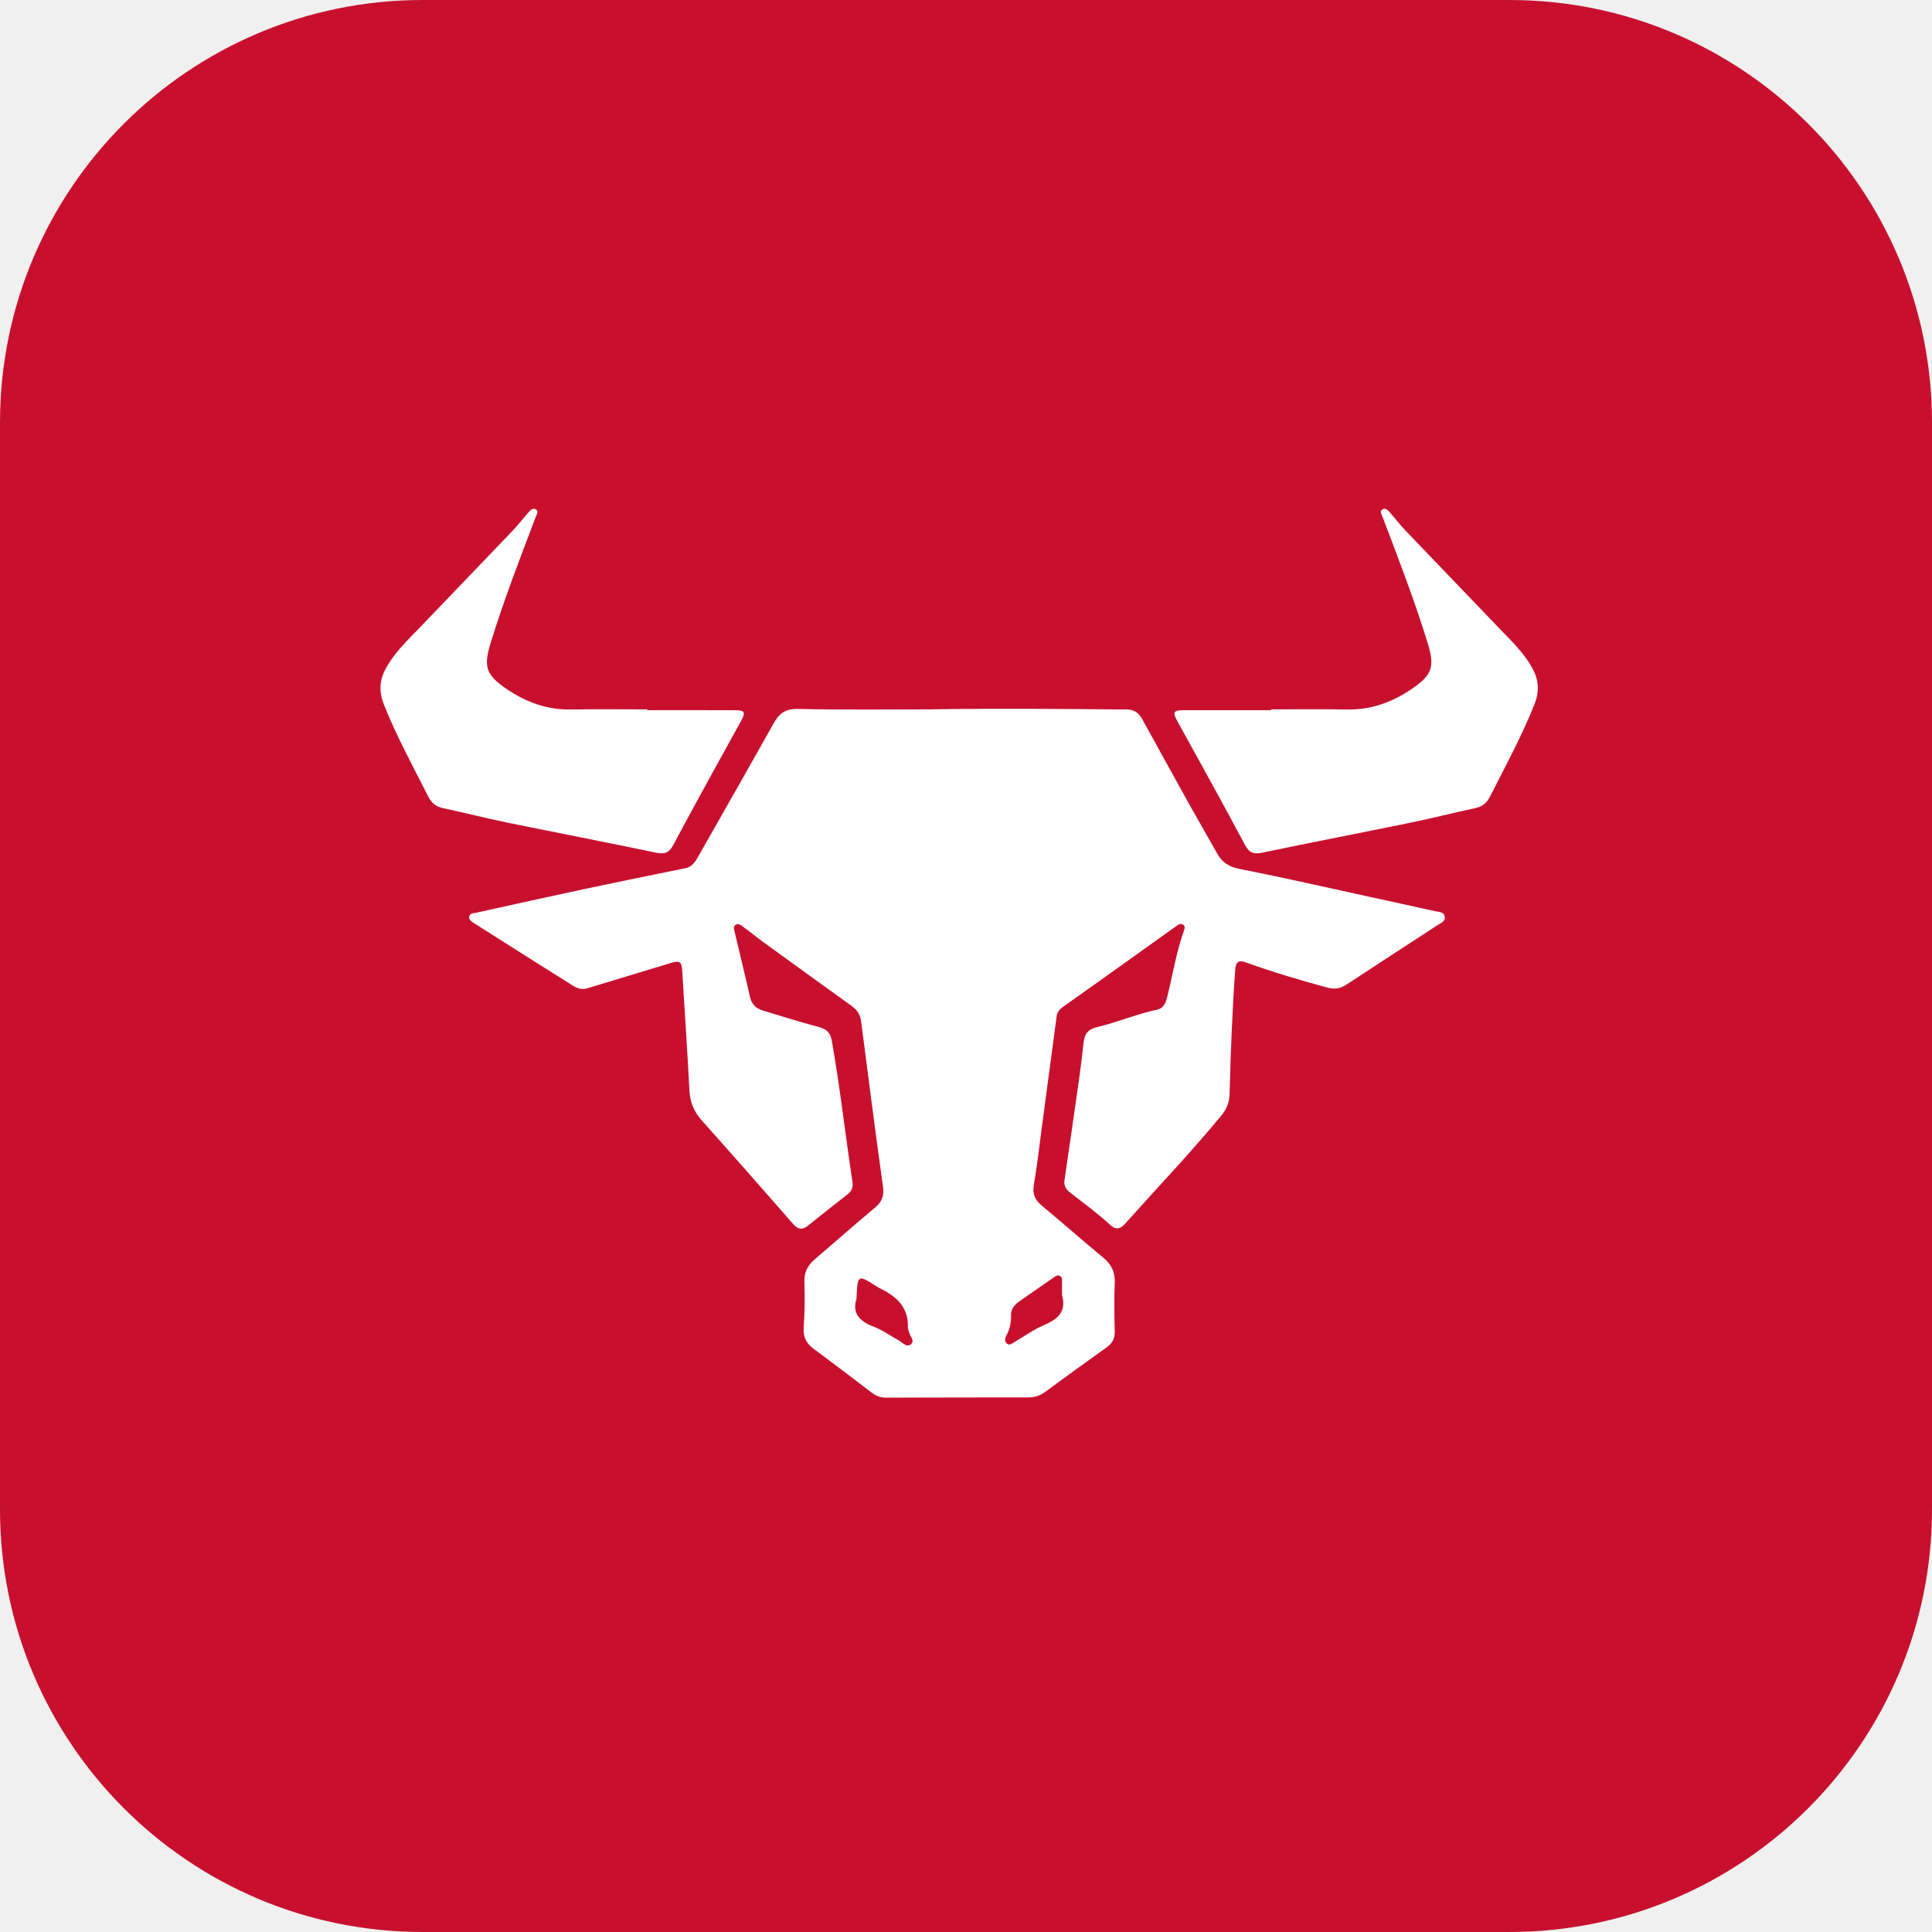
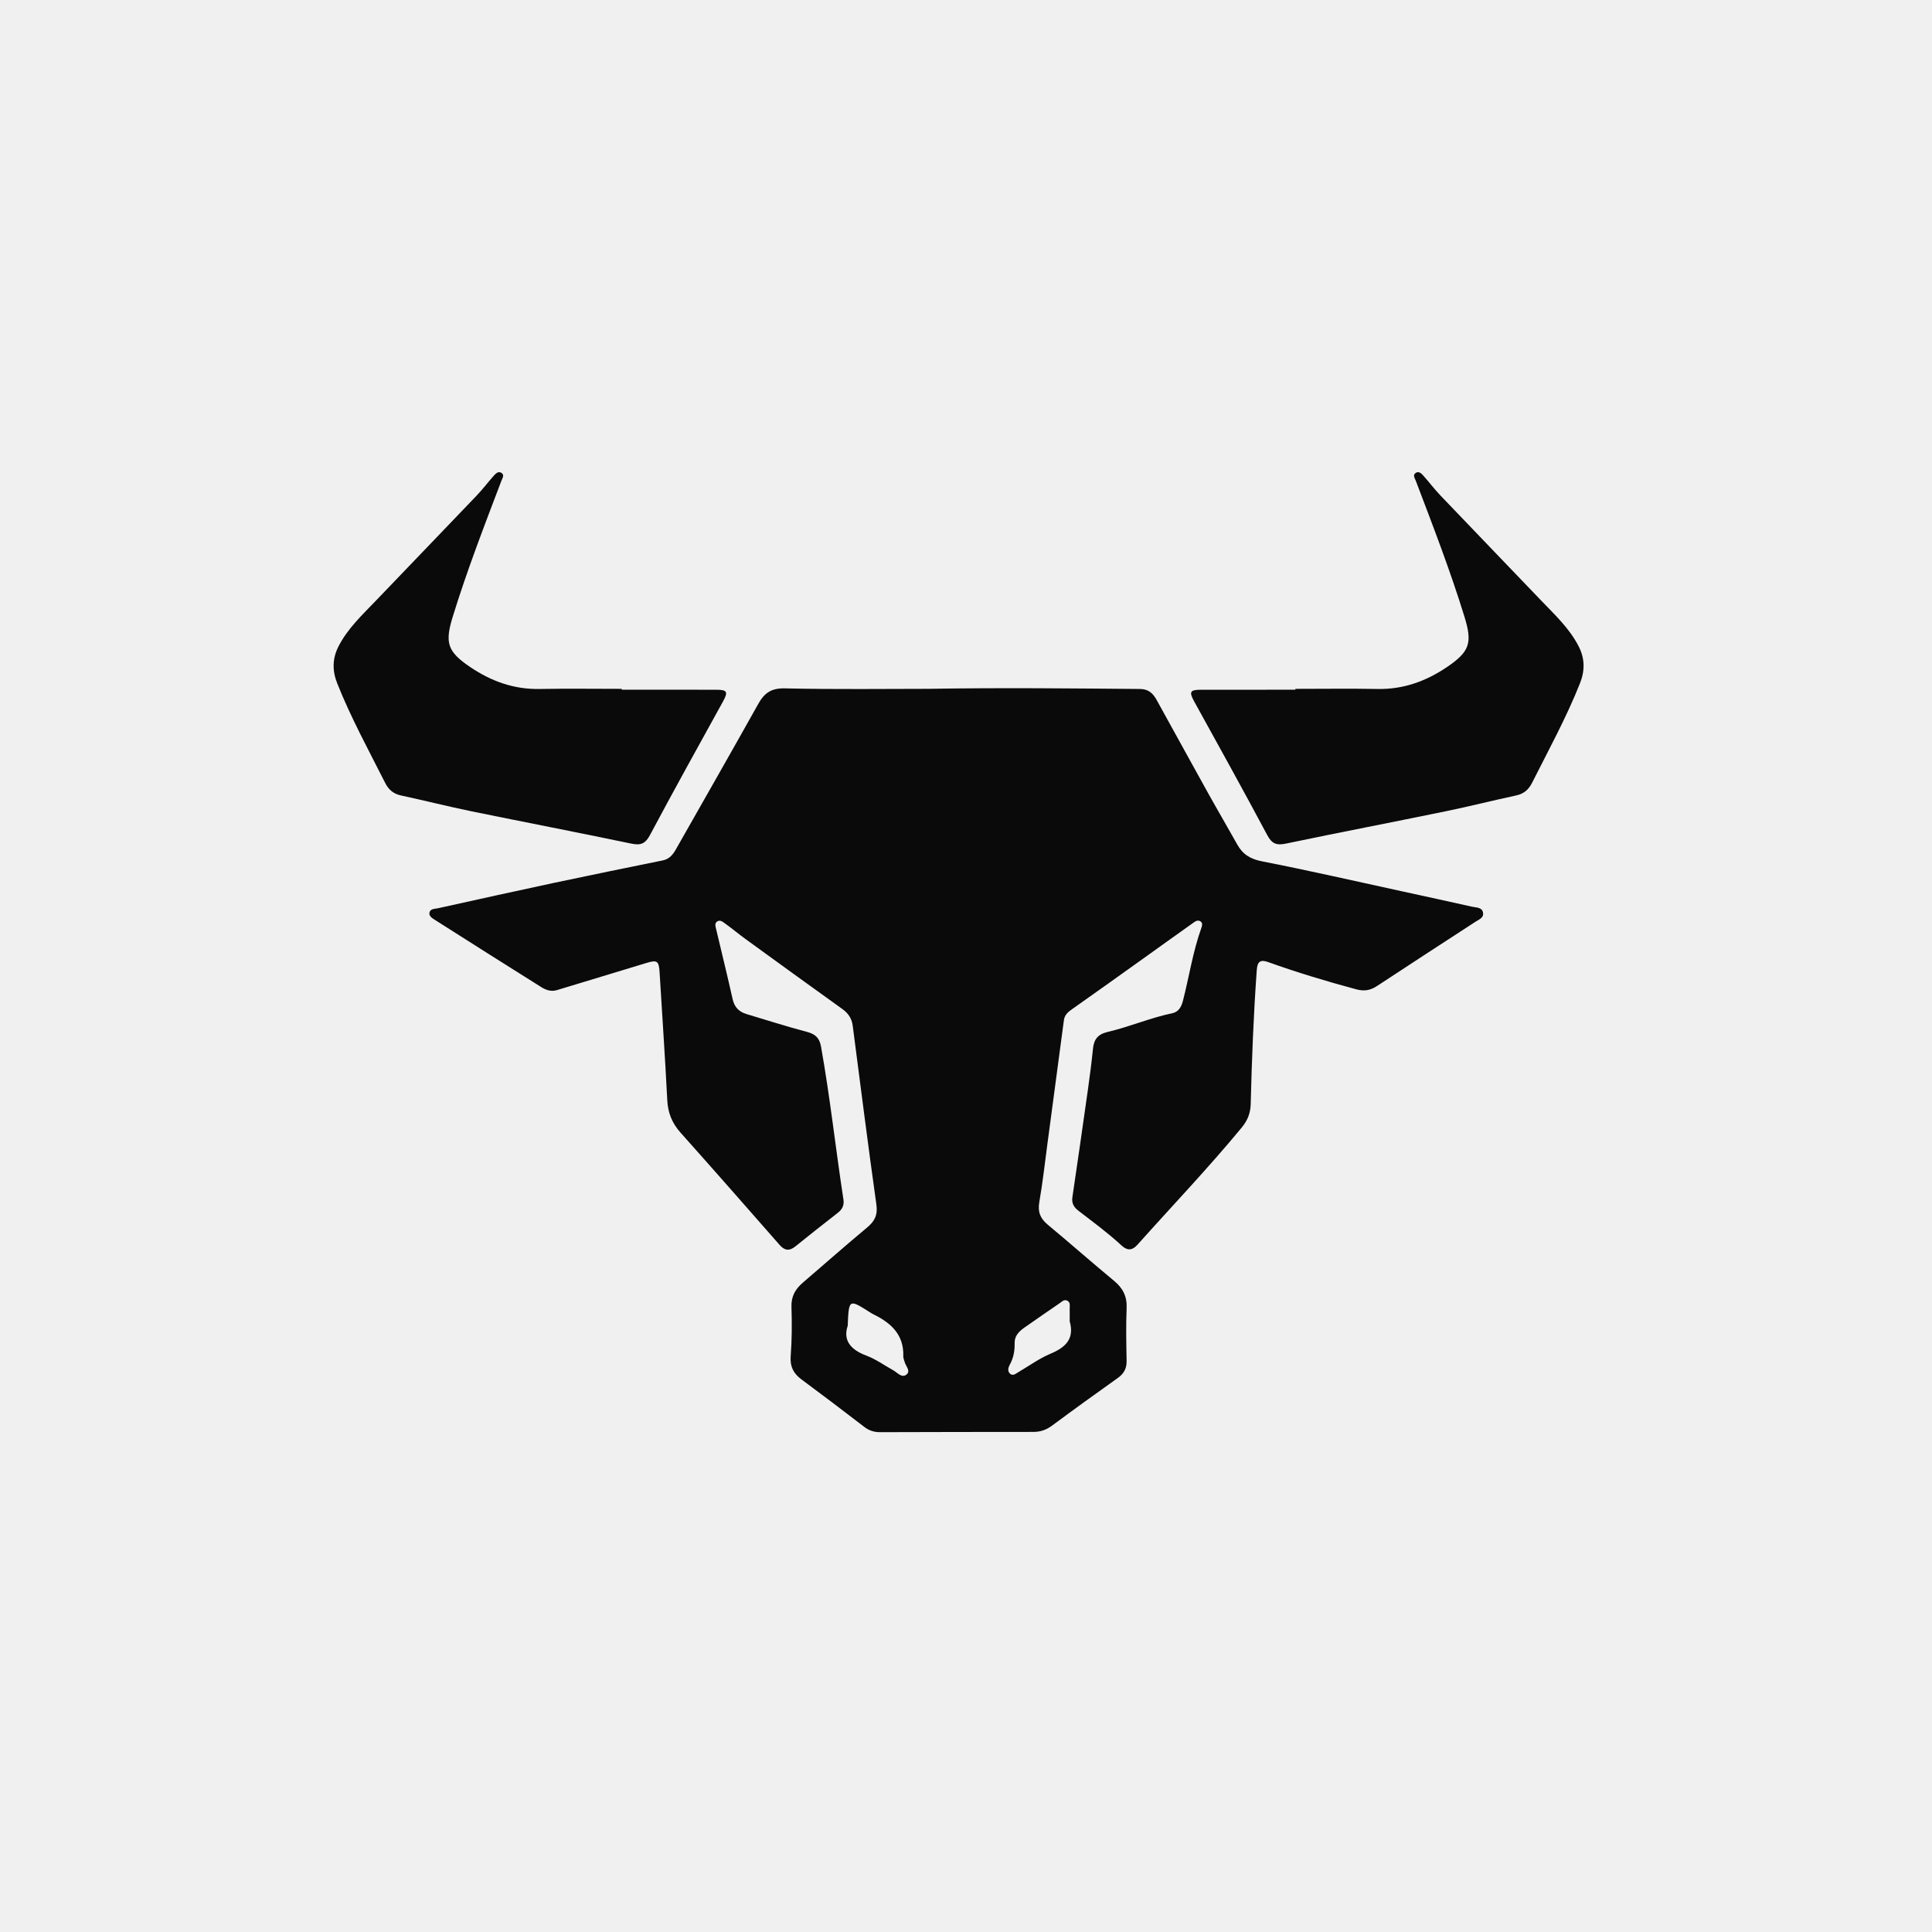
<svg xmlns="http://www.w3.org/2000/svg" viewBox="0 0 32 32" role="img" aria-label="Toro Movers">
-   <rect width="32" height="32" rx="7" fill="#C8102E" />
-   <svg x="3.5" y="6" width="25" height="20" viewBox="0 0 1142.01 893.65" preserveAspectRatio="xMidYMid meet">
-     <g fill="#FFFFFF">
-       <g>
-         <path fill="none" d="M527.06,720.32c0.55-15.1-8.48-23.38-20.75-29.4c-0.94-0.46-1.84-1.02-2.73-1.58   c-14.65-9.28-14.65-9.28-15.45,9.49c-3.4,10.19,1.95,16.8,13.12,20.96c6.57,2.45,12.45,6.75,18.66,10.19   c2.9,1.6,5.9,5.46,9.05,3.31c3.79-2.58-0.24-6.07-0.97-9.16C527.69,722.86,527.02,721.58,527.06,720.32z" />
-         <path fill="none" d="M605.08,710.94c0.11,5.36-0.76,10.37-3.37,15.14c-1.12,2.04-1.89,4.76,0.34,6.51c1.98,1.56,3.9-0.21,5.69-1.26   c7.46-4.37,14.57-9.56,22.47-12.88c10.63-4.48,16.9-10.45,13.44-22.75c0-2.88,0.04-5.76-0.01-8.64c-0.04-2.03,0.68-4.47-1.55-5.71   c-2.25-1.26-3.91,0.64-5.59,1.79c-8.2,5.64-16.41,11.28-24.56,17C608.19,702.76,604.97,705.92,605.08,710.94z" />
-         <path d="M925.73,405.33c-16.43-3.68-32.88-7.26-49.33-10.84c-32.66-7.11-65.26-14.58-98.06-21c-8.13-1.59-13.45-4.87-17.29-11.76   c-6.79-12.17-13.86-24.18-20.63-36.36c-12.02-21.61-23.88-43.3-35.86-64.93c-2.52-4.56-5.64-7.65-11.7-7.69   c-47.13-0.36-94.26-0.97-148.67-0.1c-28.54,0-64.37,0.48-100.17-0.32c-9.61-0.21-14.33,3.33-18.59,10.95   c-19,33.98-38.35,67.77-57.56,101.64c-2.13,3.76-4.56,6.97-9.23,7.92c-25.53,5.2-51.06,10.37-76.54,15.8   c-27.02,5.76-53.99,11.77-80.96,17.72c-2.22,0.49-5.37,0.25-5.99,2.96c-0.6,2.63,2.08,4.11,4.01,5.34   c24.65,15.68,49.33,31.31,74.09,46.83c3.33,2.09,6.95,3.52,11.23,2.21c20.85-6.4,41.77-12.57,62.62-18.99   c7.4-2.28,8.76-1.48,9.23,6.27c1.81,29.96,3.88,59.9,5.4,89.88c0.45,8.91,3.38,16.08,9.29,22.71   c23.32,26.1,46.38,52.43,69.48,78.74c3.44,3.92,6.79,4.32,10.89,1.02c9.83-7.92,19.74-15.77,29.71-23.51   c3.21-2.5,4.68-5.27,4.03-9.49c-5.47-35.63-9.34-71.49-15.68-107c-1.1-6.18-3.99-8.8-9.89-10.36   c-14.23-3.76-28.28-8.25-42.38-12.49c-5.19-1.56-8.39-4.79-9.64-10.35c-3.69-16.43-7.7-32.78-11.59-49.16   c-0.43-1.8-1.16-3.84,0.52-5.17c2.1-1.66,4.11,0.05,5.7,1.2c4.91,3.53,9.55,7.43,14.44,10.98c22.57,16.39,45.14,32.76,67.81,49.01   c4.15,2.97,6.57,6.65,7.22,11.66c5.44,41.74,10.7,83.5,16.57,125.18c1.04,7.37-1.1,11.73-6.49,16.21   c-15.18,12.61-29.94,25.73-44.95,38.56c-5.29,4.52-8.29,9.62-8.04,17.03c0.4,11.57,0.3,23.2-0.55,34.74   c-0.53,7.24,2.03,11.97,7.55,16.07c14.79,10.98,29.49,22.09,44.08,33.32c3.35,2.58,6.87,3.66,10.95,3.65   c35.82-0.09,71.64-0.19,107.46-0.18c4.96,0,9.07-1.44,13.1-4.43c15.21-11.3,30.59-22.37,46.03-33.36   c4.25-3.03,6.27-6.63,6.17-11.93c-0.24-12.37-0.49-24.77,0.02-37.13c0.34-8.2-2.7-13.94-8.87-19.04   c-15.61-12.92-30.8-26.34-46.39-39.28c-5.23-4.34-7.12-8.95-5.92-15.81c2.35-13.48,3.85-27.1,5.66-40.67   c3.87-28.95,7.71-57.9,11.58-86.84c0.45-3.39,2.56-5.45,5.31-7.38c17.01-11.95,33.9-24.07,50.81-36.14   c11.35-8.1,22.65-16.26,34.03-24.32c1.66-1.17,3.57-2.8,5.71-1.21c1.45,1.07,1,2.88,0.46,4.39c-5.99,16.66-8.58,34.18-12.96,51.25   c-1.08,4.2-3.12,7.65-7.29,8.53c-15.49,3.26-30.09,9.55-45.42,13.16c-7.01,1.65-9.62,5.26-10.29,11.79   c-0.96,9.42-2.17,18.83-3.49,28.21c-3.56,25.28-7.2,50.55-10.93,75.8c-0.63,4.24,1.04,6.99,4.21,9.44   c10.21,7.87,20.62,15.5,30.12,24.27c3.76,3.47,7.18,4.13,11.33-0.52c24.38-27.28,49.66-53.77,72.97-82.01   c4.05-4.91,6.13-10.01,6.29-16.47c0.78-31.33,1.99-62.64,4.25-93.91c0.43-5.87,2.47-7.51,7.96-5.54   c20.3,7.27,40.92,13.49,61.76,19.08c5.76,1.55,10,0.67,14.7-2.43c22.85-15.07,45.83-29.95,68.77-44.89   c2.4-1.56,5.82-2.72,5.36-6.12C932.74,405.65,928.66,405.98,925.73,405.33z M528.97,733.3c-3.16,2.15-6.15-1.71-9.05-3.31   c-6.21-3.44-12.09-7.74-18.66-10.19c-11.17-4.16-16.51-10.78-13.12-20.96c0.8-18.77,0.8-18.77,15.45-9.49   c0.89,0.56,1.79,1.12,2.73,1.58c12.27,6.02,21.3,14.3,20.75,29.4c-0.05,1.26,0.63,2.54,0.93,3.82   C528.72,727.22,532.76,730.72,528.97,733.3z M636.5,683.14c1.67-1.15,3.33-3.05,5.59-1.79c2.22,1.24,1.51,3.68,1.55,5.71   c0.06,2.88,0.01,5.76,0.01,8.64c3.46,12.3-2.81,18.28-13.44,22.75c-7.9,3.32-15.02,8.51-22.47,12.88   c-1.79,1.05-3.71,2.82-5.69,1.26c-2.23-1.76-1.46-4.48-0.34-6.51c2.61-4.77,3.49-9.78,3.37-15.14c-0.11-5.02,3.12-8.18,6.86-10.81   C620.09,694.41,628.3,688.78,636.5,683.14z" />
-         <path d="M336.53,361.08c6.53,1.37,9.8,0.17,13.07-5.97c16.71-31.34,33.94-62.41,51.11-93.5c3.73-6.75,3.12-8.3-4.49-8.32   c-22.12-0.07-44.23-0.02-66.35-0.02c0-0.2,0-0.4,0-0.6c-19.22,0-38.45-0.27-57.66,0.08c-18.1,0.33-34.03-5.5-48.75-15.5   c-15.84-10.76-17.64-16.92-12.02-35.15c9.93-32.23,22.08-63.64,34.05-95.12c0.71-1.87,2.42-4.14,0.02-5.65   c-2.18-1.37-4.02,0.56-5.39,2.1c-4.02,4.52-7.68,9.37-11.84,13.74c-23.45,24.56-47.03,49-70.51,73.54   c-9.63,10.07-19.94,19.6-26.4,32.27c-4.32,8.47-4.38,16.99-0.86,25.85c9.54,24,21.92,46.61,33.52,69.61   c2.44,4.85,5.75,7.75,11.15,8.91c16.45,3.54,32.77,7.68,49.25,11.07C261.78,346.08,299.22,353.28,336.53,361.08z" />
-         <path d="M1000.27,222.98c-6.46-12.67-16.77-22.2-26.4-32.27c-23.48-24.54-47.06-48.97-70.51-73.54   c-4.17-4.37-7.83-9.22-11.84-13.74c-1.37-1.54-3.21-3.47-5.39-2.1c-2.4,1.51-0.7,3.77,0.02,5.65   c11.97,31.48,24.12,62.9,34.05,95.12c5.62,18.22,3.82,24.38-12.02,35.15c-14.72,10-30.65,15.83-48.75,15.5   c-19.22-0.35-38.44-0.08-57.66-0.08c0,0.2,0,0.4,0,0.6c-22.12,0-44.23-0.04-66.35,0.02c-7.61,0.02-8.21,1.57-4.49,8.32   c17.17,31.1,34.4,62.16,51.11,93.5c3.27,6.14,6.54,7.33,13.07,5.97c37.31-7.8,74.75-15,112.09-22.67   c16.48-3.39,32.8-7.53,49.25-11.07c5.4-1.16,8.71-4.07,11.15-8.91c11.6-23,23.98-45.61,33.52-69.61   C1004.65,239.96,1004.59,231.45,1000.27,222.98z" />
-       </g>
+   <svg x="2.5" y="5" width="27" height="22" viewBox="0 0 1142.01 893.65" preserveAspectRatio="xMidYMid meet" fill="#0A0A0A">
+     <style type="text/css">
+ 	.st0{fill:none;}
+ 	.st1{fill:#C8102E;}
+ </style>
+     <g>
+       <path class="st0" d="M527.06,720.32c0.55-15.1-8.48-23.38-20.75-29.4c-0.94-0.46-1.84-1.02-2.73-1.58   c-14.65-9.28-14.65-9.28-15.45,9.49c-3.4,10.19,1.95,16.8,13.12,20.96c6.57,2.45,12.45,6.75,18.66,10.19   c2.9,1.6,5.9,5.46,9.05,3.31c3.79-2.58-0.24-6.07-0.97-9.16C527.69,722.86,527.02,721.58,527.06,720.32z" />
+       <path class="st0" d="M605.08,710.94c0.11,5.36-0.76,10.37-3.37,15.14c-1.12,2.04-1.89,4.76,0.34,6.51c1.98,1.56,3.9-0.21,5.69-1.26   c7.46-4.37,14.57-9.56,22.47-12.88c10.63-4.48,16.9-10.45,13.44-22.75c0-2.88,0.04-5.76-0.01-8.64c-0.04-2.03,0.68-4.47-1.55-5.71   c-2.25-1.26-3.91,0.64-5.59,1.79c-8.2,5.64-16.41,11.28-24.56,17C608.19,702.76,604.97,705.92,605.08,710.94z" />
+       <path d="M925.73,405.33c-16.43-3.68-32.88-7.26-49.33-10.84c-32.66-7.11-65.26-14.58-98.06-21c-8.13-1.59-13.45-4.87-17.29-11.76   c-6.79-12.17-13.86-24.18-20.63-36.36c-12.02-21.61-23.88-43.3-35.86-64.93c-2.52-4.56-5.64-7.65-11.7-7.69   c-47.13-0.36-94.26-0.97-148.67-0.1c-28.54,0-64.37,0.48-100.17-0.32c-9.61-0.21-14.33,3.33-18.59,10.95   c-19,33.98-38.35,67.77-57.56,101.64c-2.13,3.76-4.56,6.97-9.23,7.92c-25.53,5.2-51.06,10.37-76.54,15.8   c-27.02,5.76-53.99,11.77-80.96,17.72c-2.22,0.49-5.37,0.25-5.99,2.96c-0.6,2.63,2.08,4.11,4.01,5.34   c24.65,15.68,49.33,31.31,74.09,46.83c3.33,2.09,6.95,3.52,11.23,2.21c20.85-6.4,41.77-12.57,62.62-18.99   c7.4-2.28,8.76-1.48,9.23,6.27c1.81,29.96,3.88,59.9,5.4,89.88c0.45,8.91,3.38,16.08,9.29,22.71   c23.32,26.1,46.38,52.43,69.48,78.74c3.44,3.92,6.79,4.32,10.89,1.02c9.83-7.92,19.74-15.77,29.71-23.51   c3.21-2.5,4.68-5.27,4.03-9.49c-5.47-35.63-9.34-71.49-15.68-107c-1.1-6.18-3.99-8.8-9.89-10.36   c-14.23-3.76-28.28-8.25-42.38-12.49c-5.19-1.56-8.39-4.79-9.64-10.35c-3.69-16.43-7.7-32.78-11.59-49.16   c-0.43-1.8-1.16-3.84,0.52-5.17c2.1-1.66,4.11,0.05,5.7,1.2c4.91,3.53,9.55,7.43,14.44,10.98c22.57,16.39,45.14,32.76,67.81,49.01   c4.15,2.97,6.57,6.65,7.22,11.66c5.44,41.74,10.7,83.5,16.57,125.18c1.04,7.37-1.1,11.73-6.49,16.21   c-15.18,12.61-29.94,25.73-44.95,38.56c-5.29,4.52-8.29,9.62-8.04,17.03c0.4,11.57,0.3,23.2-0.55,34.74   c-0.53,7.24,2.03,11.97,7.55,16.07c14.79,10.98,29.49,22.09,44.08,33.32c3.35,2.58,6.87,3.66,10.95,3.65   c35.82-0.09,71.64-0.19,107.46-0.18c4.96,0,9.07-1.44,13.1-4.43c15.21-11.3,30.59-22.37,46.03-33.36   c4.25-3.03,6.27-6.63,6.17-11.93c-0.24-12.37-0.49-24.77,0.02-37.13c0.34-8.2-2.7-13.94-8.87-19.04   c-15.61-12.92-30.8-26.34-46.39-39.28c-5.23-4.34-7.12-8.95-5.92-15.81c2.35-13.48,3.85-27.1,5.66-40.67   c3.87-28.95,7.71-57.9,11.58-86.84c0.45-3.39,2.56-5.45,5.31-7.38c17.01-11.95,33.9-24.07,50.81-36.14   c11.35-8.1,22.65-16.26,34.03-24.32c1.66-1.17,3.57-2.8,5.71-1.21c1.45,1.07,1,2.88,0.46,4.39c-5.99,16.66-8.58,34.18-12.96,51.25   c-1.08,4.2-3.12,7.65-7.29,8.53c-15.49,3.26-30.09,9.55-45.42,13.16c-7.01,1.65-9.62,5.26-10.29,11.79   c-0.96,9.42-2.17,18.83-3.49,28.21c-3.56,25.28-7.2,50.55-10.93,75.8c-0.63,4.24,1.04,6.99,4.21,9.44   c10.21,7.87,20.62,15.5,30.12,24.27c3.76,3.47,7.18,4.13,11.33-0.52c24.38-27.28,49.66-53.77,72.97-82.01   c4.05-4.91,6.13-10.01,6.29-16.47c0.78-31.33,1.99-62.64,4.25-93.91c0.43-5.87,2.47-7.51,7.96-5.54   c20.3,7.27,40.92,13.49,61.76,19.08c5.76,1.55,10,0.67,14.7-2.43c22.85-15.07,45.83-29.95,68.77-44.89   c2.4-1.56,5.82-2.72,5.36-6.12C932.74,405.65,928.66,405.98,925.73,405.33z M528.97,733.3c-3.16,2.15-6.15-1.71-9.05-3.31   c-6.21-3.44-12.09-7.74-18.66-10.19c-11.17-4.16-16.51-10.78-13.12-20.96c0.8-18.77,0.8-18.77,15.45-9.49   c0.89,0.56,1.79,1.12,2.73,1.58c12.27,6.02,21.3,14.3,20.75,29.4c-0.05,1.26,0.63,2.54,0.93,3.82   C528.72,727.22,532.76,730.72,528.97,733.3z M636.5,683.14c1.67-1.15,3.33-3.05,5.59-1.79c2.22,1.24,1.51,3.68,1.55,5.71   c0.06,2.88,0.01,5.76,0.01,8.64c3.46,12.3-2.81,18.28-13.44,22.75c-7.9,3.32-15.02,8.51-22.47,12.88   c-1.79,1.05-3.71,2.82-5.69,1.26c-2.23-1.76-1.46-4.48-0.34-6.51c2.61-4.77,3.49-9.78,3.37-15.14c-0.11-5.02,3.12-8.18,6.86-10.81   C620.09,694.41,628.3,688.78,636.5,683.14z" />
+       <path d="M336.53,361.08c6.53,1.37,9.8,0.17,13.07-5.97c16.71-31.34,33.94-62.41,51.11-93.5c3.73-6.75,3.12-8.3-4.49-8.32   c-22.12-0.07-44.23-0.02-66.35-0.02c0-0.2,0-0.4,0-0.6c-19.22,0-38.45-0.27-57.66,0.08c-18.1,0.33-34.03-5.5-48.75-15.5   c-15.84-10.76-17.64-16.92-12.02-35.15c9.93-32.23,22.08-63.64,34.05-95.12c0.71-1.87,2.42-4.14,0.02-5.65   c-2.18-1.37-4.02,0.56-5.39,2.1c-4.02,4.52-7.68,9.37-11.84,13.74c-23.45,24.56-47.03,49-70.51,73.54   c-9.63,10.07-19.94,19.6-26.4,32.27c-4.32,8.47-4.38,16.99-0.86,25.85c9.54,24,21.92,46.61,33.52,69.61   c2.44,4.85,5.75,7.75,11.15,8.91c16.45,3.54,32.77,7.68,49.25,11.07C261.78,346.08,299.22,353.28,336.53,361.08z" />
+       <path d="M1000.27,222.98c-6.46-12.67-16.77-22.2-26.4-32.27c-23.48-24.54-47.06-48.97-70.51-73.54   c-4.17-4.37-7.83-9.22-11.84-13.74c-1.37-1.54-3.21-3.47-5.39-2.1c-2.4,1.51-0.7,3.77,0.02,5.65   c11.97,31.48,24.12,62.9,34.05,95.12c5.62,18.22,3.82,24.38-12.02,35.15c-14.72,10-30.65,15.83-48.75,15.5   c-19.22-0.35-38.44-0.08-57.66-0.08c0,0.2,0,0.4,0,0.6c-22.12,0-44.23-0.04-66.35,0.02c-7.61,0.02-8.21,1.57-4.49,8.32   c17.17,31.1,34.4,62.16,51.11,93.5c3.27,6.14,6.54,7.33,13.07,5.97c37.31-7.8,74.75-15,112.09-22.67   c16.48-3.39,32.8-7.53,49.25-11.07c5.4-1.16,8.71-4.07,11.15-8.91c11.6-23,23.98-45.61,33.52-69.61   C1004.65,239.96,1004.59,231.45,1000.27,222.98z" />
    </g>
  </svg>
</svg>
